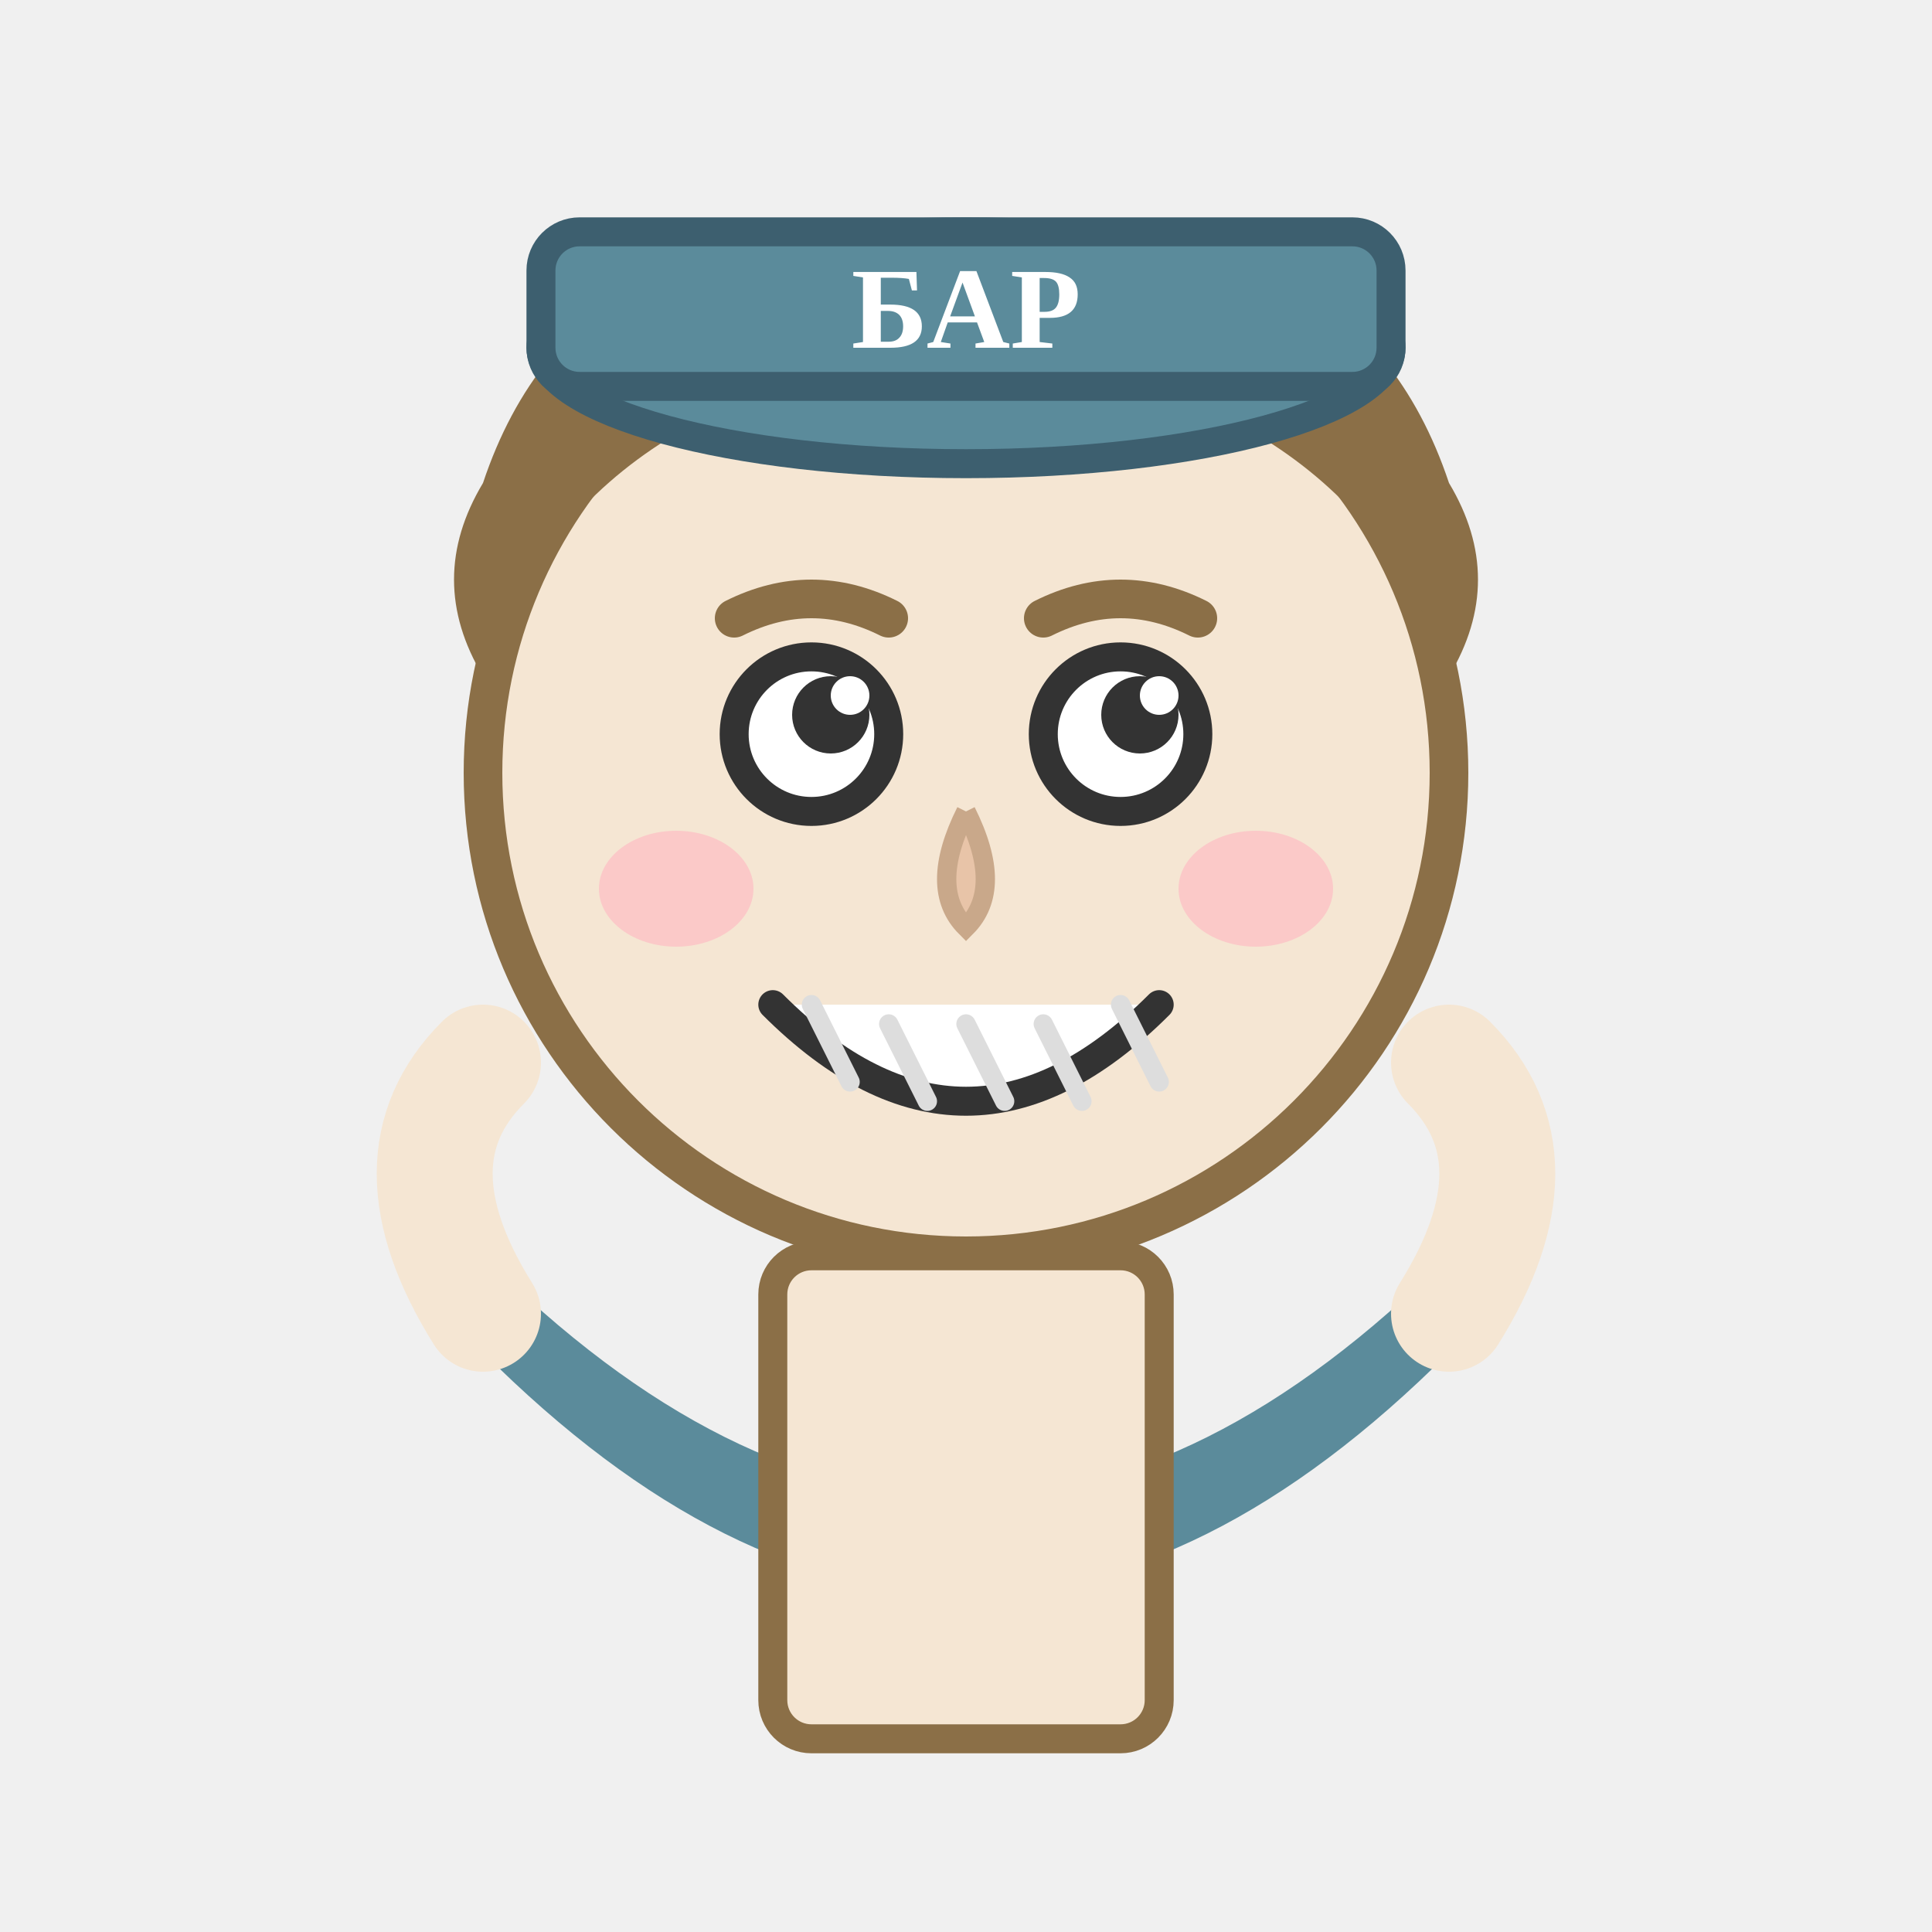
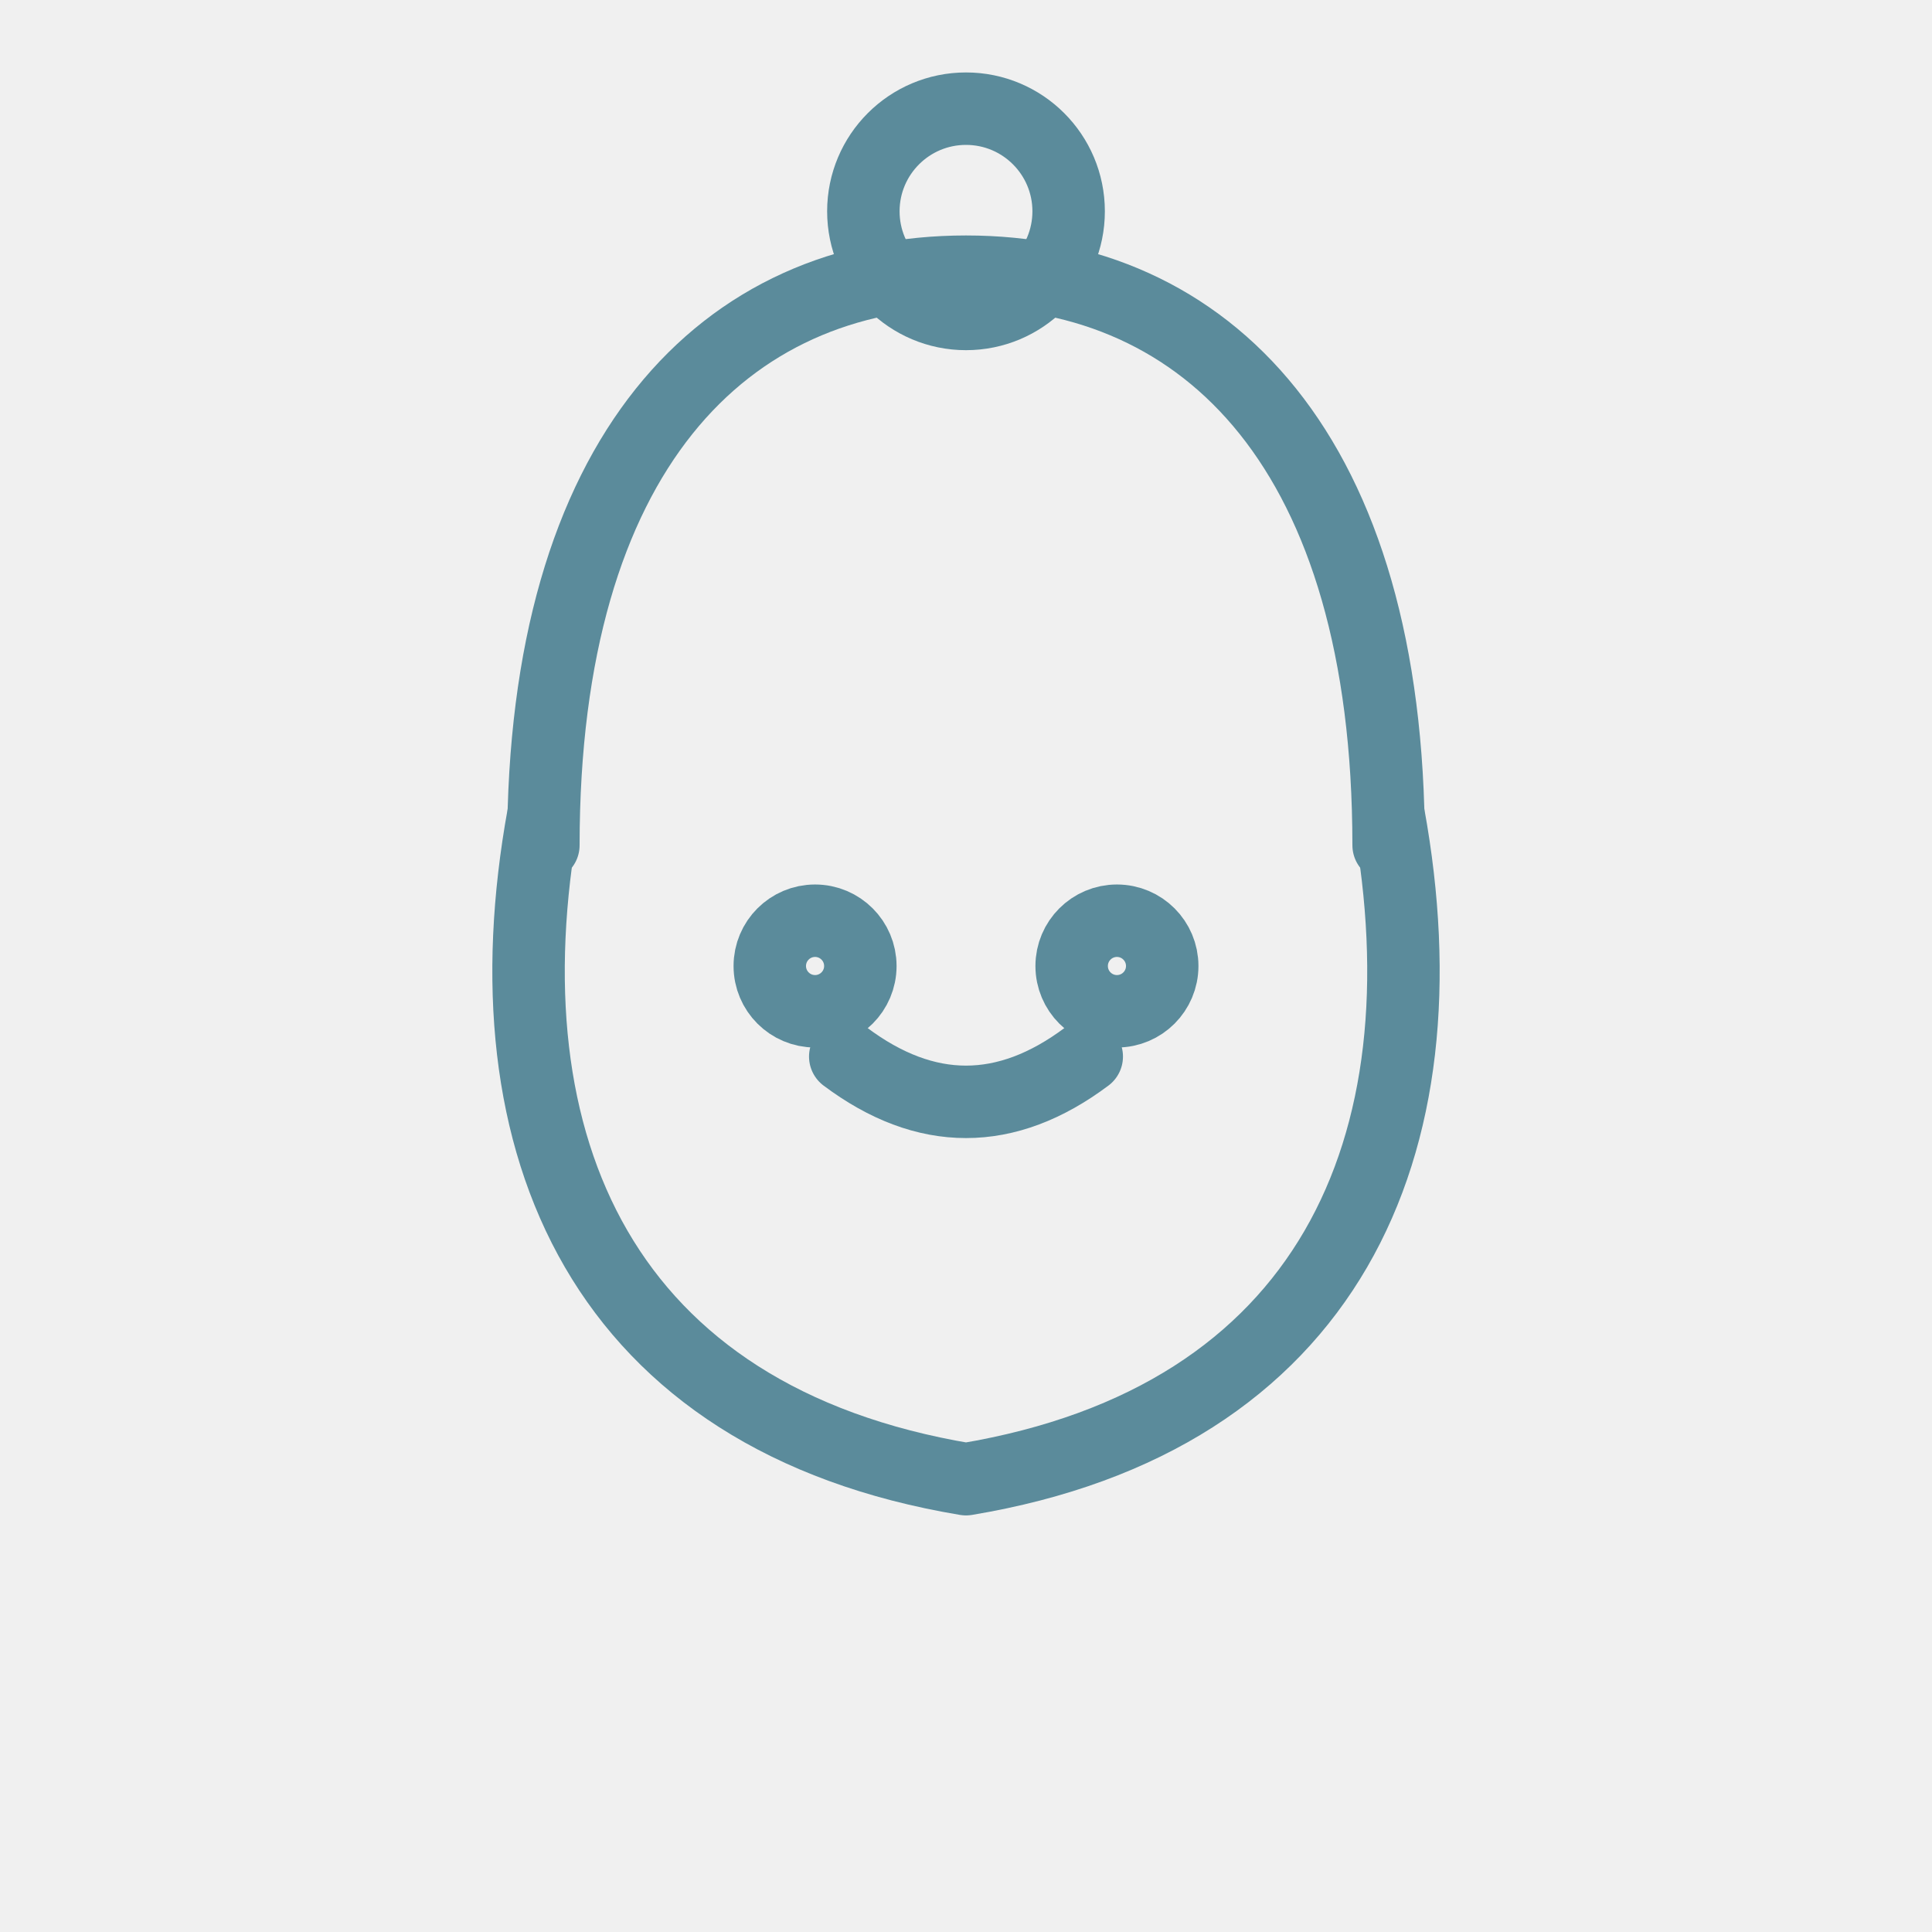
- <svg xmlns="http://www.w3.org/2000/svg" viewBox="0 0 100 100">
-   <circle cx="50" cy="40" r="25" fill="#F5E6D3" stroke="#8B6F47" stroke-width="2" />
-   <path d="M25 35 Q30 20 50 18 Q70 20 75 35 Q78 30 75 25 Q70 10 50 12 Q30 10 25 25 Q22 30 25 35" fill="#8B6F47" />
-   <circle cx="42" cy="38" r="4" fill="white" stroke="#333" stroke-width="1.5" />
-   <circle cx="43" cy="37" r="2" fill="#333" />
-   <circle cx="44" cy="36" r="1" fill="white" />
-   <circle cx="58" cy="38" r="4" fill="white" stroke="#333" stroke-width="1.5" />
-   <circle cx="59" cy="37" r="2" fill="#333" />
-   <circle cx="60" cy="36" r="1" fill="white" />
-   <path d="M38 32 Q42 30 46 32" fill="none" stroke="#8B6F47" stroke-width="2" stroke-linecap="round" />
-   <path d="M54 32 Q58 30 62 32" fill="none" stroke="#8B6F47" stroke-width="2" stroke-linecap="round" />
-   <path d="M50 42 Q48 46 50 48 Q52 46 50 42" fill="#E8C4A8" stroke="#C9A88A" stroke-width="1" />
-   <path d="M40 52 Q50 62 60 52" fill="white" stroke="#333" stroke-width="1.5" stroke-linecap="round" />
-   <path d="M42 52 L44 56 M46 53 L48 57 M50 53 L52 57 M54 53 L56 57 M58 52 L60 56" stroke="#DDD" stroke-width="1" stroke-linecap="round" />
-   <ellipse cx="35" cy="46" rx="4" ry="3" fill="#FFB6C1" opacity="0.6" />
-   <ellipse cx="65" cy="46" rx="4" ry="3" fill="#FFB6C1" opacity="0.6" />
-   <path d="M25 65 Q50 90 75 65 L75 70 Q50 95 25 70 Z" fill="#5B8B9B" />
-   <rect x="40" y="65" width="20" height="25" fill="#F5E6D3" stroke="#8B6F47" stroke-width="1.5" rx="2" />
-   <path d="M25 68 Q20 60 25 55" fill="none" stroke="#F5E6D3" stroke-width="6" stroke-linecap="round" />
-   <path d="M75 68 Q80 60 75 55" fill="none" stroke="#F5E6D3" stroke-width="6" stroke-linecap="round" />
-   <ellipse cx="50" cy="18" rx="22" ry="6" fill="#5B8B9B" stroke="#3D5F6F" stroke-width="1.5" />
-   <rect x="28" y="12" width="44" height="8" fill="#5B8B9B" stroke="#3D5F6F" stroke-width="1.5" rx="2" />
-   <text x="50" y="18" text-anchor="middle" font-size="6" fill="white" font-weight="bold">БАР</text>
+ <svg xmlns="http://www.w3.org/2000/svg" viewBox="0 0 64 64" fill="none" stroke="#5B8B9B" stroke-width="2.4" stroke-linecap="round" stroke-linejoin="round">
+   <circle cx="32" cy="7" r="3.4" />
+   <path d="M18 28 C18 15 24 9 32 9 C40 9 46 15 46 28" />
+   <path d="M18 27 C16 38 20 47 32 49 C44 47 48 38 46 27" />
+   <path d="M28 35 Q32 38 36 35" />
+   <circle cx="27" cy="32" r="1.5" />
+   <circle cx="37" cy="32" r="1.5" />
</svg>
